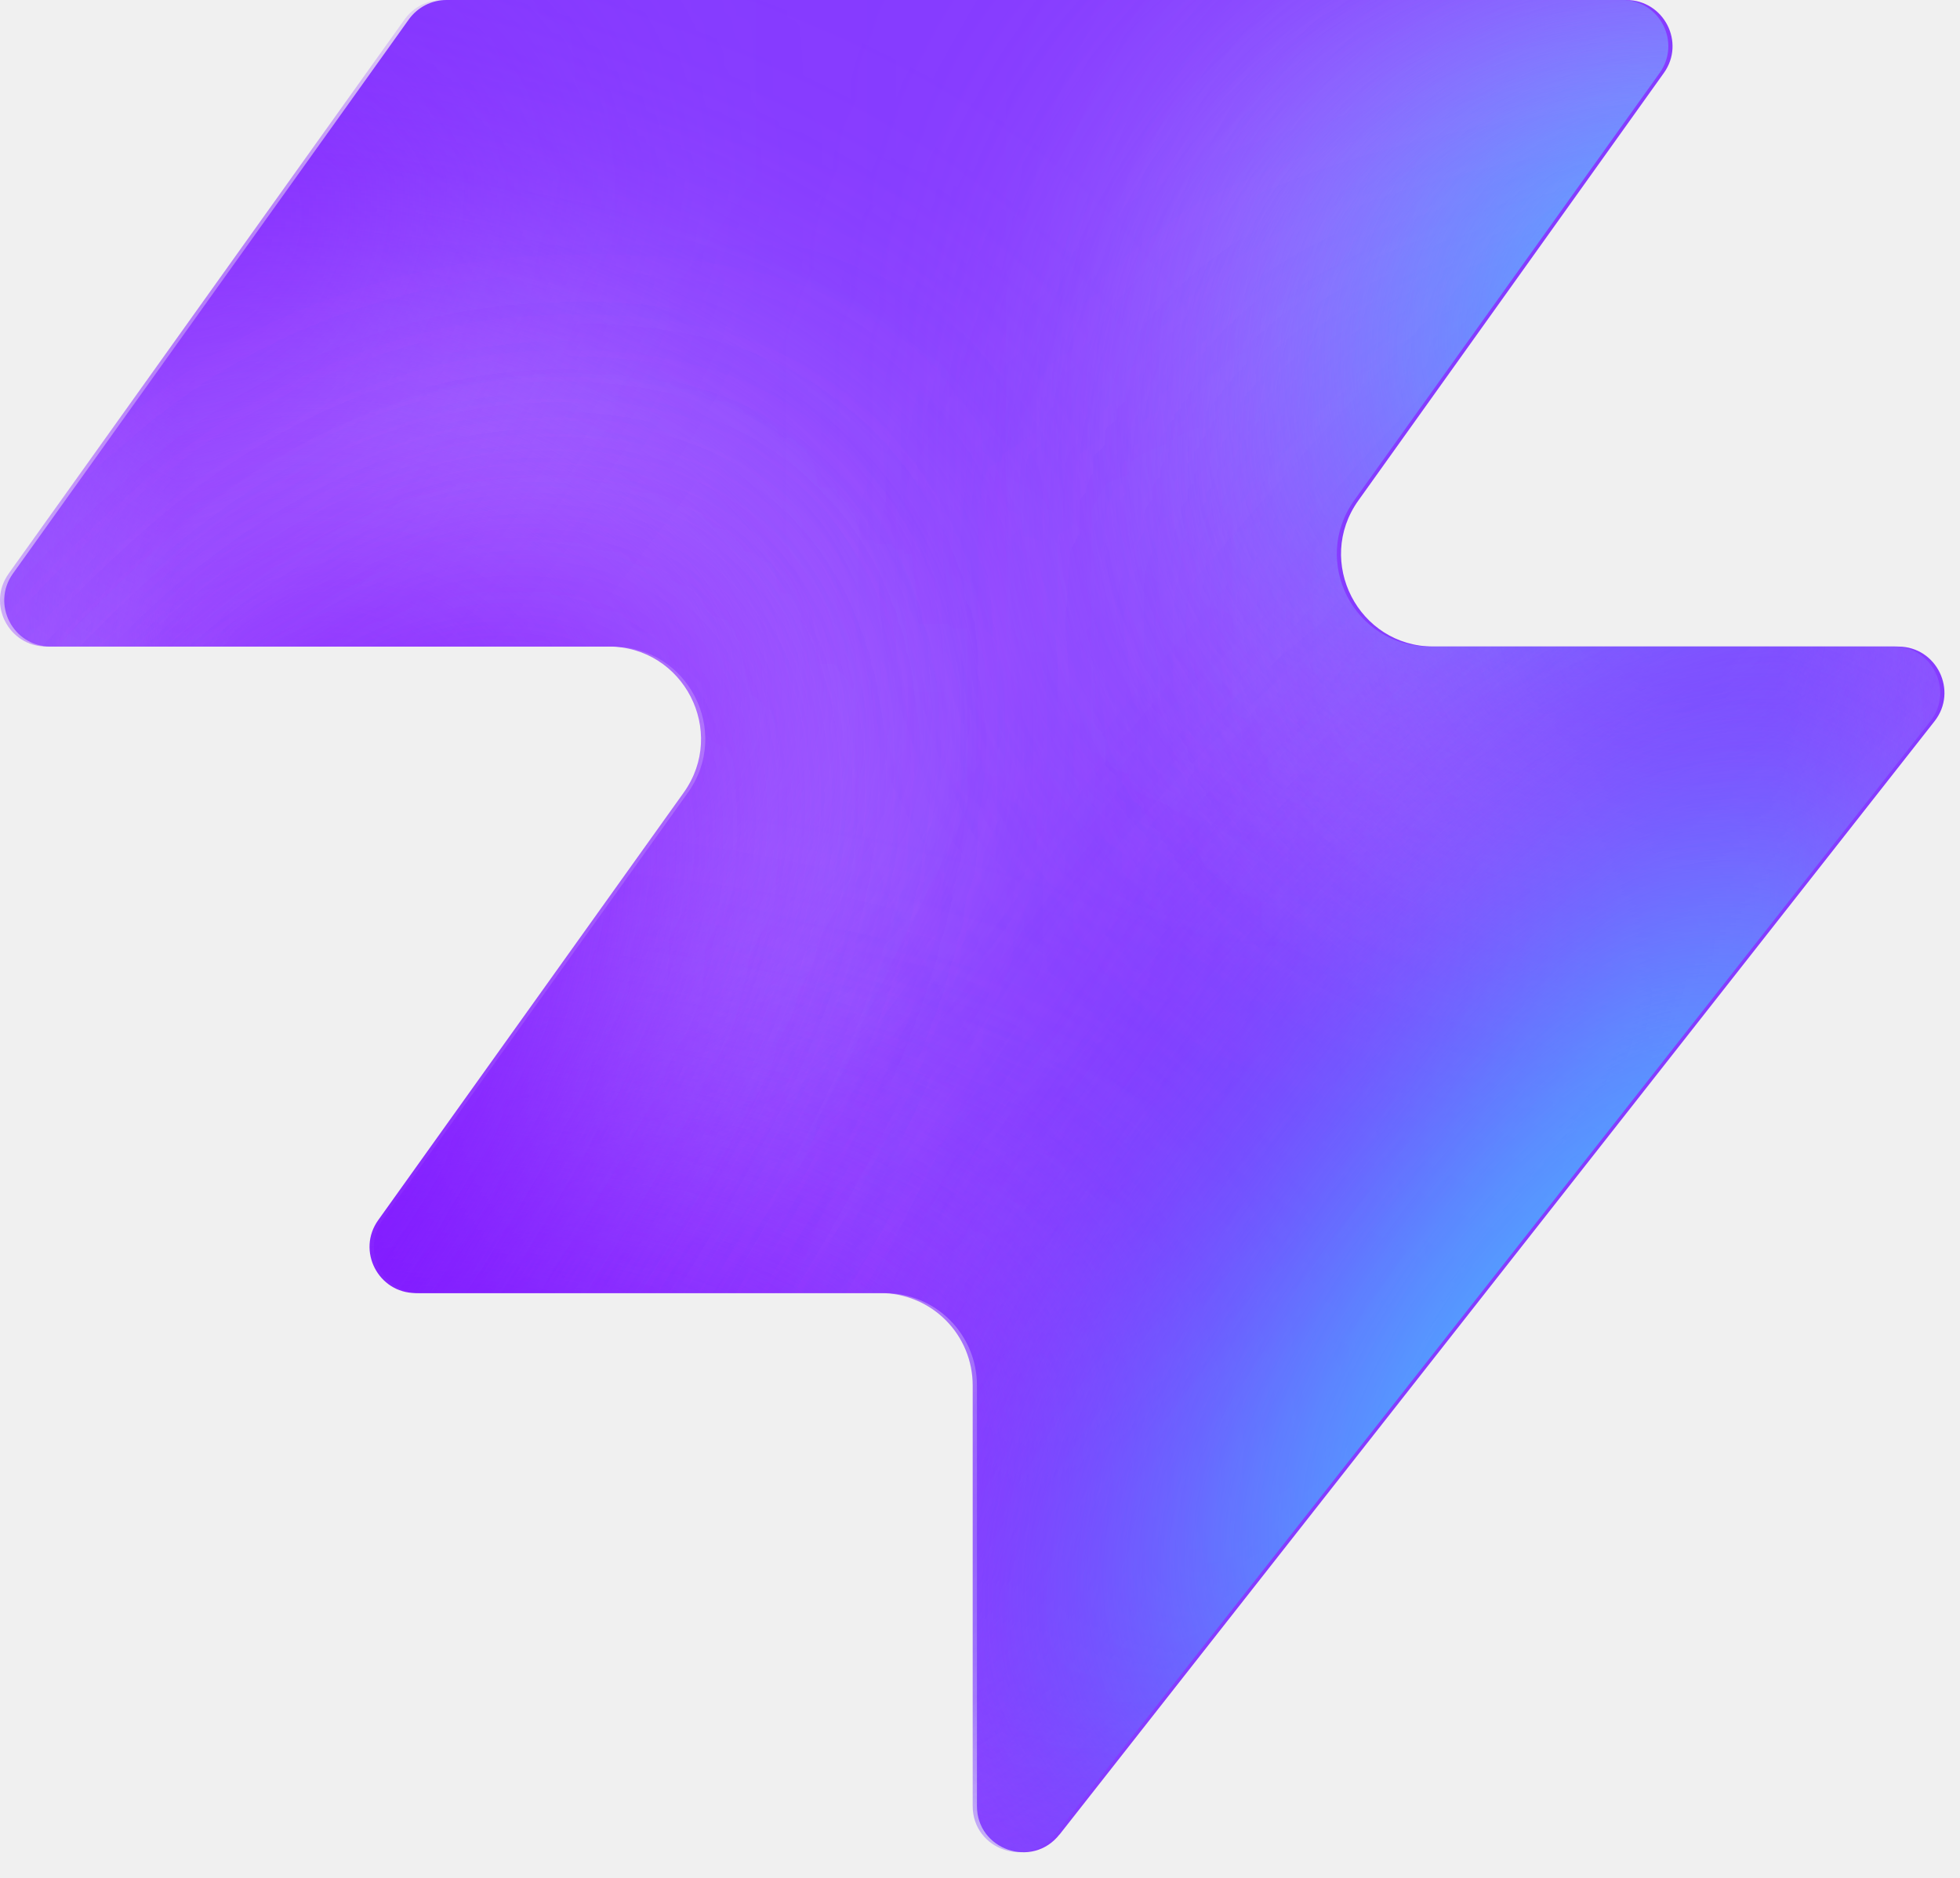
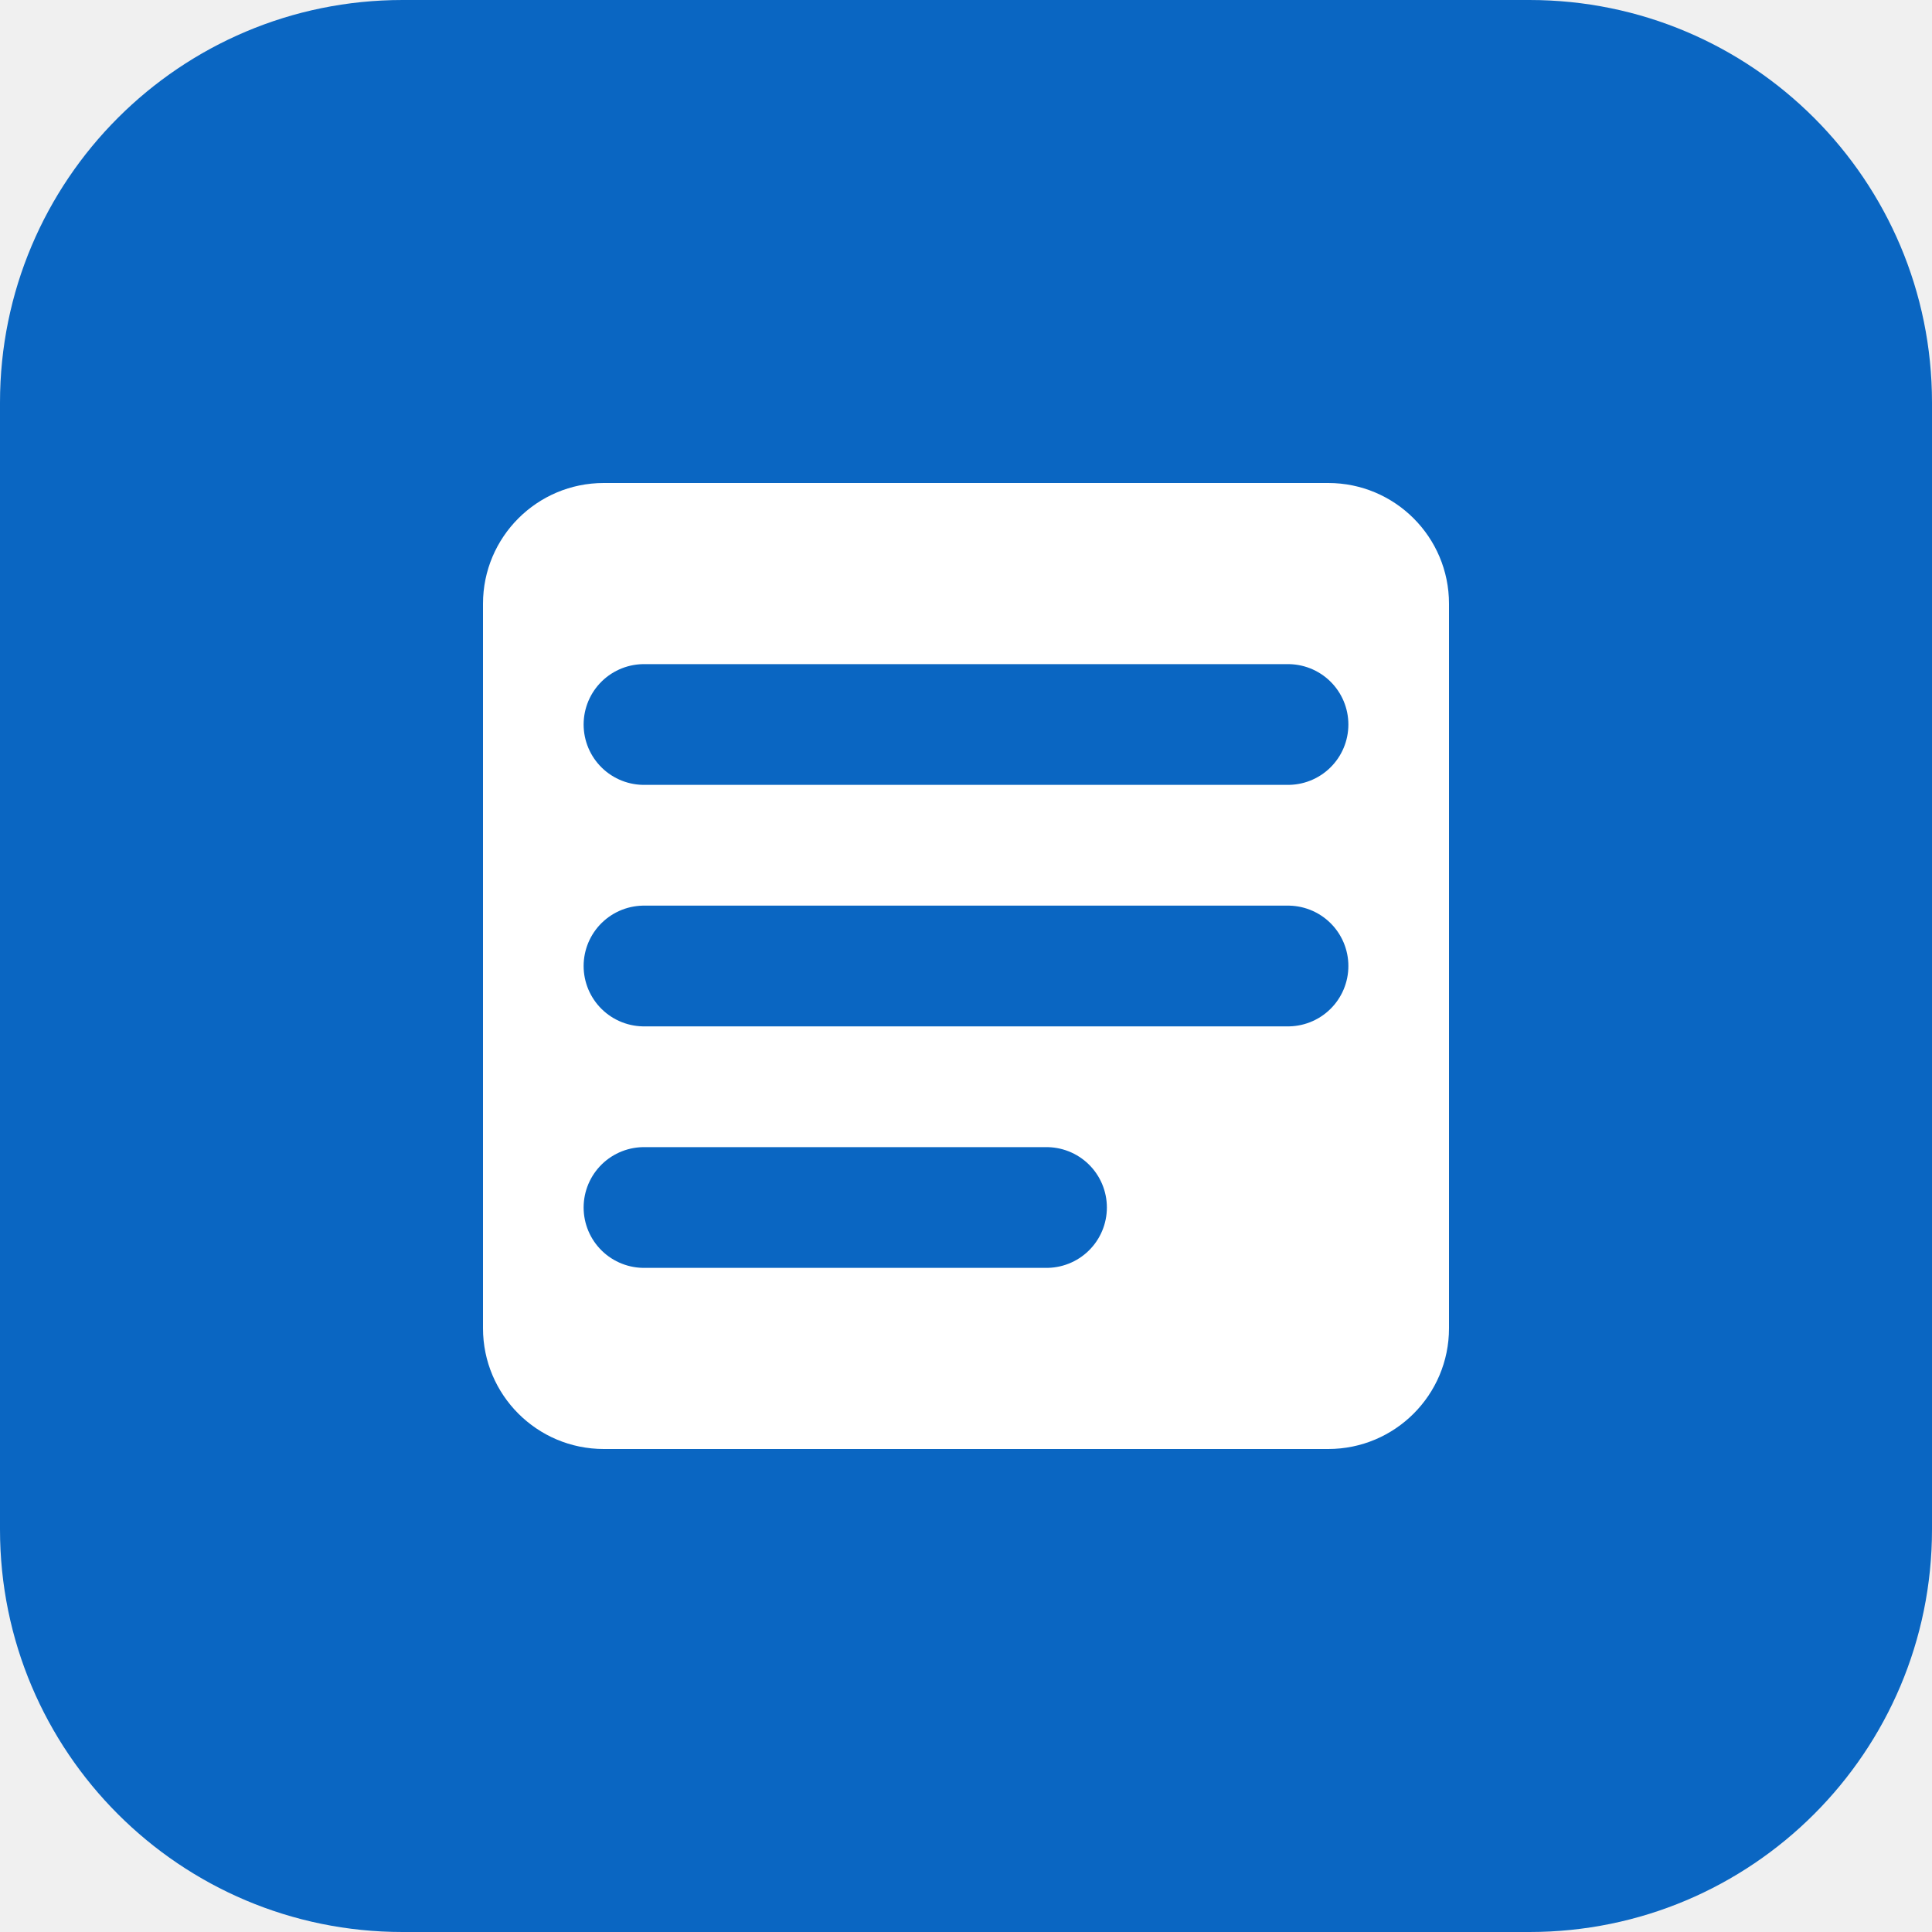
- <svg xmlns="http://www.w3.org/2000/svg" width="48" height="46" fill="none" viewBox="0 0 48 46">
-   <path fill="#863bff" d="M25.946 44.938c-.664.845-2.021.375-2.021-.698V33.937a2.26 2.26 0 0 0-2.262-2.262H10.287c-.92 0-1.456-1.04-.92-1.788l7.48-10.471c1.07-1.497 0-3.578-1.842-3.578H1.237c-.92 0-1.456-1.04-.92-1.788L10.013.474c.214-.297.556-.474.92-.474h28.894c.92 0 1.456 1.04.92 1.788l-7.48 10.471c-1.07 1.498 0 3.579 1.842 3.579h11.377c.943 0 1.473 1.088.89 1.83L25.947 44.94z" style="fill:#863bff;fill:color(display-p3 .525 .23 1);fill-opacity:1" />
-   <mask id="a" width="48" height="46" x="0" y="0" maskUnits="userSpaceOnUse" style="mask-type:alpha">
-     <path fill="#000" d="M25.842 44.938c-.664.844-2.021.375-2.021-.698V33.937a2.26 2.26 0 0 0-2.262-2.262H10.183c-.92 0-1.456-1.04-.92-1.788l7.48-10.471c1.07-1.498 0-3.579-1.842-3.579H1.133c-.92 0-1.456-1.04-.92-1.787L9.91.473c.214-.297.556-.474.92-.474h28.894c.92 0 1.456 1.04.92 1.788l-7.48 10.471c-1.07 1.498 0 3.578 1.842 3.578h11.377c.943 0 1.473 1.088.89 1.832L25.843 44.94z" style="fill:#000;fill-opacity:1" />
-   </mask>
-   <g mask="url(#a)">
-     <g filter="url(#b)">
-       <ellipse cx="5.508" cy="14.704" fill="#ede6ff" rx="5.508" ry="14.704" style="fill:#ede6ff;fill:color(display-p3 .927 .903 1);fill-opacity:1" transform="matrix(.00324 1 1 -.00324 -4.47 31.516)" />
-     </g>
-     <g filter="url(#c)">
-       <ellipse cx="10.399" cy="29.851" fill="#ede6ff" rx="10.399" ry="29.851" style="fill:#ede6ff;fill:color(display-p3 .927 .903 1);fill-opacity:1" transform="matrix(.00324 1 1 -.00324 -39.328 7.883)" />
-     </g>
-     <g filter="url(#d)">
-       <ellipse cx="5.508" cy="30.487" fill="#7e14ff" rx="5.508" ry="30.487" style="fill:#7e14ff;fill:color(display-p3 .492 .077 1);fill-opacity:1" transform="rotate(89.814 -25.913 -14.639)scale(1 -1)" />
-     </g>
-     <g filter="url(#e)">
-       <ellipse cx="5.508" cy="30.599" fill="#7e14ff" rx="5.508" ry="30.599" style="fill:#7e14ff;fill:color(display-p3 .492 .077 1);fill-opacity:1" transform="rotate(89.814 -32.644 -3.334)scale(1 -1)" />
-     </g>
-     <g filter="url(#f)">
-       <ellipse cx="5.508" cy="30.599" fill="#7e14ff" rx="5.508" ry="30.599" style="fill:#7e14ff;fill:color(display-p3 .492 .077 1);fill-opacity:1" transform="matrix(.00324 1 1 -.00324 -34.34 30.47)" />
-     </g>
-     <g filter="url(#g)">
-       <ellipse cx="14.072" cy="22.078" fill="#ede6ff" rx="14.072" ry="22.078" style="fill:#ede6ff;fill:color(display-p3 .927 .903 1);fill-opacity:1" transform="rotate(93.35 24.506 48.493)scale(-1 1)" />
-     </g>
-     <g filter="url(#h)">
-       <ellipse cx="3.47" cy="21.501" fill="#7e14ff" rx="3.47" ry="21.501" style="fill:#7e14ff;fill:color(display-p3 .492 .077 1);fill-opacity:1" transform="rotate(89.009 28.708 47.59)scale(-1 1)" />
-     </g>
-     <g filter="url(#i)">
-       <ellipse cx="3.47" cy="21.501" fill="#7e14ff" rx="3.47" ry="21.501" style="fill:#7e14ff;fill:color(display-p3 .492 .077 1);fill-opacity:1" transform="rotate(89.009 28.708 47.59)scale(-1 1)" />
-     </g>
-     <g filter="url(#j)">
-       <ellipse cx=".387" cy="8.972" fill="#7e14ff" rx="4.407" ry="29.108" style="fill:#7e14ff;fill:color(display-p3 .492 .077 1);fill-opacity:1" transform="rotate(39.51 .387 8.972)" />
-     </g>
-     <g filter="url(#k)">
-       <ellipse cx="47.523" cy="-6.092" fill="#7e14ff" rx="4.407" ry="29.108" style="fill:#7e14ff;fill:color(display-p3 .492 .077 1);fill-opacity:1" transform="rotate(37.892 47.523 -6.092)" />
-     </g>
-     <g filter="url(#l)">
-       <ellipse cx="41.412" cy="6.333" fill="#47bfff" rx="5.971" ry="9.665" style="fill:#47bfff;fill:color(display-p3 .28 .748 1);fill-opacity:1" transform="rotate(37.892 41.412 6.333)" />
-     </g>
-     <g filter="url(#m)">
-       <ellipse cx="-1.879" cy="38.332" fill="#7e14ff" rx="4.407" ry="29.108" style="fill:#7e14ff;fill:color(display-p3 .492 .077 1);fill-opacity:1" transform="rotate(37.892 -1.88 38.332)" />
-     </g>
-     <g filter="url(#n)">
-       <ellipse cx="-1.879" cy="38.332" fill="#7e14ff" rx="4.407" ry="29.108" style="fill:#7e14ff;fill:color(display-p3 .492 .077 1);fill-opacity:1" transform="rotate(37.892 -1.88 38.332)" />
-     </g>
-     <g filter="url(#o)">
-       <ellipse cx="35.651" cy="29.907" fill="#7e14ff" rx="4.407" ry="29.108" style="fill:#7e14ff;fill:color(display-p3 .492 .077 1);fill-opacity:1" transform="rotate(37.892 35.651 29.907)" />
-     </g>
-     <g filter="url(#p)">
-       <ellipse cx="38.418" cy="32.4" fill="#47bfff" rx="5.971" ry="15.297" style="fill:#47bfff;fill:color(display-p3 .28 .748 1);fill-opacity:1" transform="rotate(37.892 38.418 32.4)" />
-     </g>
-   </g>
-   <defs>
-     <filter id="b" width="60.045" height="41.654" x="-19.77" y="16.149" color-interpolation-filters="sRGB" filterUnits="userSpaceOnUse">
-       <feFlood flood-opacity="0" result="BackgroundImageFix" />
-       <feBlend in="SourceGraphic" in2="BackgroundImageFix" result="shape" />
-       <feGaussianBlur result="effect1_foregroundBlur_2002_17158" stdDeviation="7.659" />
-     </filter>
-     <filter id="c" width="90.34" height="51.437" x="-54.613" y="-7.533" color-interpolation-filters="sRGB" filterUnits="userSpaceOnUse">
-       <feFlood flood-opacity="0" result="BackgroundImageFix" />
-       <feBlend in="SourceGraphic" in2="BackgroundImageFix" result="shape" />
-       <feGaussianBlur result="effect1_foregroundBlur_2002_17158" stdDeviation="7.659" />
-     </filter>
-     <filter id="d" width="79.355" height="29.4" x="-49.64" y="2.03" color-interpolation-filters="sRGB" filterUnits="userSpaceOnUse">
-       <feFlood flood-opacity="0" result="BackgroundImageFix" />
-       <feBlend in="SourceGraphic" in2="BackgroundImageFix" result="shape" />
-       <feGaussianBlur result="effect1_foregroundBlur_2002_17158" stdDeviation="4.596" />
-     </filter>
-     <filter id="e" width="79.579" height="29.4" x="-45.045" y="20.029" color-interpolation-filters="sRGB" filterUnits="userSpaceOnUse">
-       <feFlood flood-opacity="0" result="BackgroundImageFix" />
-       <feBlend in="SourceGraphic" in2="BackgroundImageFix" result="shape" />
-       <feGaussianBlur result="effect1_foregroundBlur_2002_17158" stdDeviation="4.596" />
-     </filter>
-     <filter id="f" width="79.579" height="29.4" x="-43.513" y="21.178" color-interpolation-filters="sRGB" filterUnits="userSpaceOnUse">
-       <feFlood flood-opacity="0" result="BackgroundImageFix" />
-       <feBlend in="SourceGraphic" in2="BackgroundImageFix" result="shape" />
-       <feGaussianBlur result="effect1_foregroundBlur_2002_17158" stdDeviation="4.596" />
-     </filter>
-     <filter id="g" width="74.749" height="58.852" x="15.756" y="-17.901" color-interpolation-filters="sRGB" filterUnits="userSpaceOnUse">
-       <feFlood flood-opacity="0" result="BackgroundImageFix" />
-       <feBlend in="SourceGraphic" in2="BackgroundImageFix" result="shape" />
-       <feGaussianBlur result="effect1_foregroundBlur_2002_17158" stdDeviation="7.659" />
-     </filter>
-     <filter id="h" width="61.377" height="25.362" x="23.548" y="2.284" color-interpolation-filters="sRGB" filterUnits="userSpaceOnUse">
-       <feFlood flood-opacity="0" result="BackgroundImageFix" />
-       <feBlend in="SourceGraphic" in2="BackgroundImageFix" result="shape" />
-       <feGaussianBlur result="effect1_foregroundBlur_2002_17158" stdDeviation="4.596" />
-     </filter>
-     <filter id="i" width="61.377" height="25.362" x="23.548" y="2.284" color-interpolation-filters="sRGB" filterUnits="userSpaceOnUse">
-       <feFlood flood-opacity="0" result="BackgroundImageFix" />
-       <feBlend in="SourceGraphic" in2="BackgroundImageFix" result="shape" />
-       <feGaussianBlur result="effect1_foregroundBlur_2002_17158" stdDeviation="4.596" />
-     </filter>
-     <filter id="j" width="56.045" height="63.649" x="-27.636" y="-22.853" color-interpolation-filters="sRGB" filterUnits="userSpaceOnUse">
-       <feFlood flood-opacity="0" result="BackgroundImageFix" />
-       <feBlend in="SourceGraphic" in2="BackgroundImageFix" result="shape" />
-       <feGaussianBlur result="effect1_foregroundBlur_2002_17158" stdDeviation="4.596" />
-     </filter>
-     <filter id="k" width="54.814" height="64.646" x="20.116" y="-38.415" color-interpolation-filters="sRGB" filterUnits="userSpaceOnUse">
-       <feFlood flood-opacity="0" result="BackgroundImageFix" />
-       <feBlend in="SourceGraphic" in2="BackgroundImageFix" result="shape" />
-       <feGaussianBlur result="effect1_foregroundBlur_2002_17158" stdDeviation="4.596" />
-     </filter>
-     <filter id="l" width="33.541" height="35.313" x="24.641" y="-11.323" color-interpolation-filters="sRGB" filterUnits="userSpaceOnUse">
-       <feFlood flood-opacity="0" result="BackgroundImageFix" />
-       <feBlend in="SourceGraphic" in2="BackgroundImageFix" result="shape" />
-       <feGaussianBlur result="effect1_foregroundBlur_2002_17158" stdDeviation="4.596" />
-     </filter>
-     <filter id="m" width="54.814" height="64.646" x="-29.286" y="6.009" color-interpolation-filters="sRGB" filterUnits="userSpaceOnUse">
-       <feFlood flood-opacity="0" result="BackgroundImageFix" />
-       <feBlend in="SourceGraphic" in2="BackgroundImageFix" result="shape" />
-       <feGaussianBlur result="effect1_foregroundBlur_2002_17158" stdDeviation="4.596" />
-     </filter>
-     <filter id="n" width="54.814" height="64.646" x="-29.286" y="6.009" color-interpolation-filters="sRGB" filterUnits="userSpaceOnUse">
-       <feFlood flood-opacity="0" result="BackgroundImageFix" />
-       <feBlend in="SourceGraphic" in2="BackgroundImageFix" result="shape" />
-       <feGaussianBlur result="effect1_foregroundBlur_2002_17158" stdDeviation="4.596" />
-     </filter>
-     <filter id="o" width="54.814" height="64.646" x="8.244" y="-2.416" color-interpolation-filters="sRGB" filterUnits="userSpaceOnUse">
-       <feFlood flood-opacity="0" result="BackgroundImageFix" />
-       <feBlend in="SourceGraphic" in2="BackgroundImageFix" result="shape" />
-       <feGaussianBlur result="effect1_foregroundBlur_2002_17158" stdDeviation="4.596" />
-     </filter>
-     <filter id="p" width="39.409" height="43.623" x="18.713" y="10.588" color-interpolation-filters="sRGB" filterUnits="userSpaceOnUse">
-       <feFlood flood-opacity="0" result="BackgroundImageFix" />
-       <feBlend in="SourceGraphic" in2="BackgroundImageFix" result="shape" />
-       <feGaussianBlur result="effect1_foregroundBlur_2002_17158" stdDeviation="4.596" />
-     </filter>
-   </defs>
+ <svg xmlns="http://www.w3.org/2000/svg" viewBox="0 0 24 24" fill="none">
+   <rect width="24" height="24" rx="5" fill="#0A66C2" />
+   <rect x="6" y="6" width="12" height="12" rx="1.5" fill="white" />
+   <line x1="8" y1="9" x2="16" y2="9" stroke="#0A66C2" stroke-width="1.5" stroke-linecap="round" />
+   <line x1="8" y1="12" x2="16" y2="12" stroke="#0A66C2" stroke-width="1.5" stroke-linecap="round" />
+   <line x1="8" y1="15" x2="13" y2="15" stroke="#0A66C2" stroke-width="1.5" stroke-linecap="round" />
</svg>
